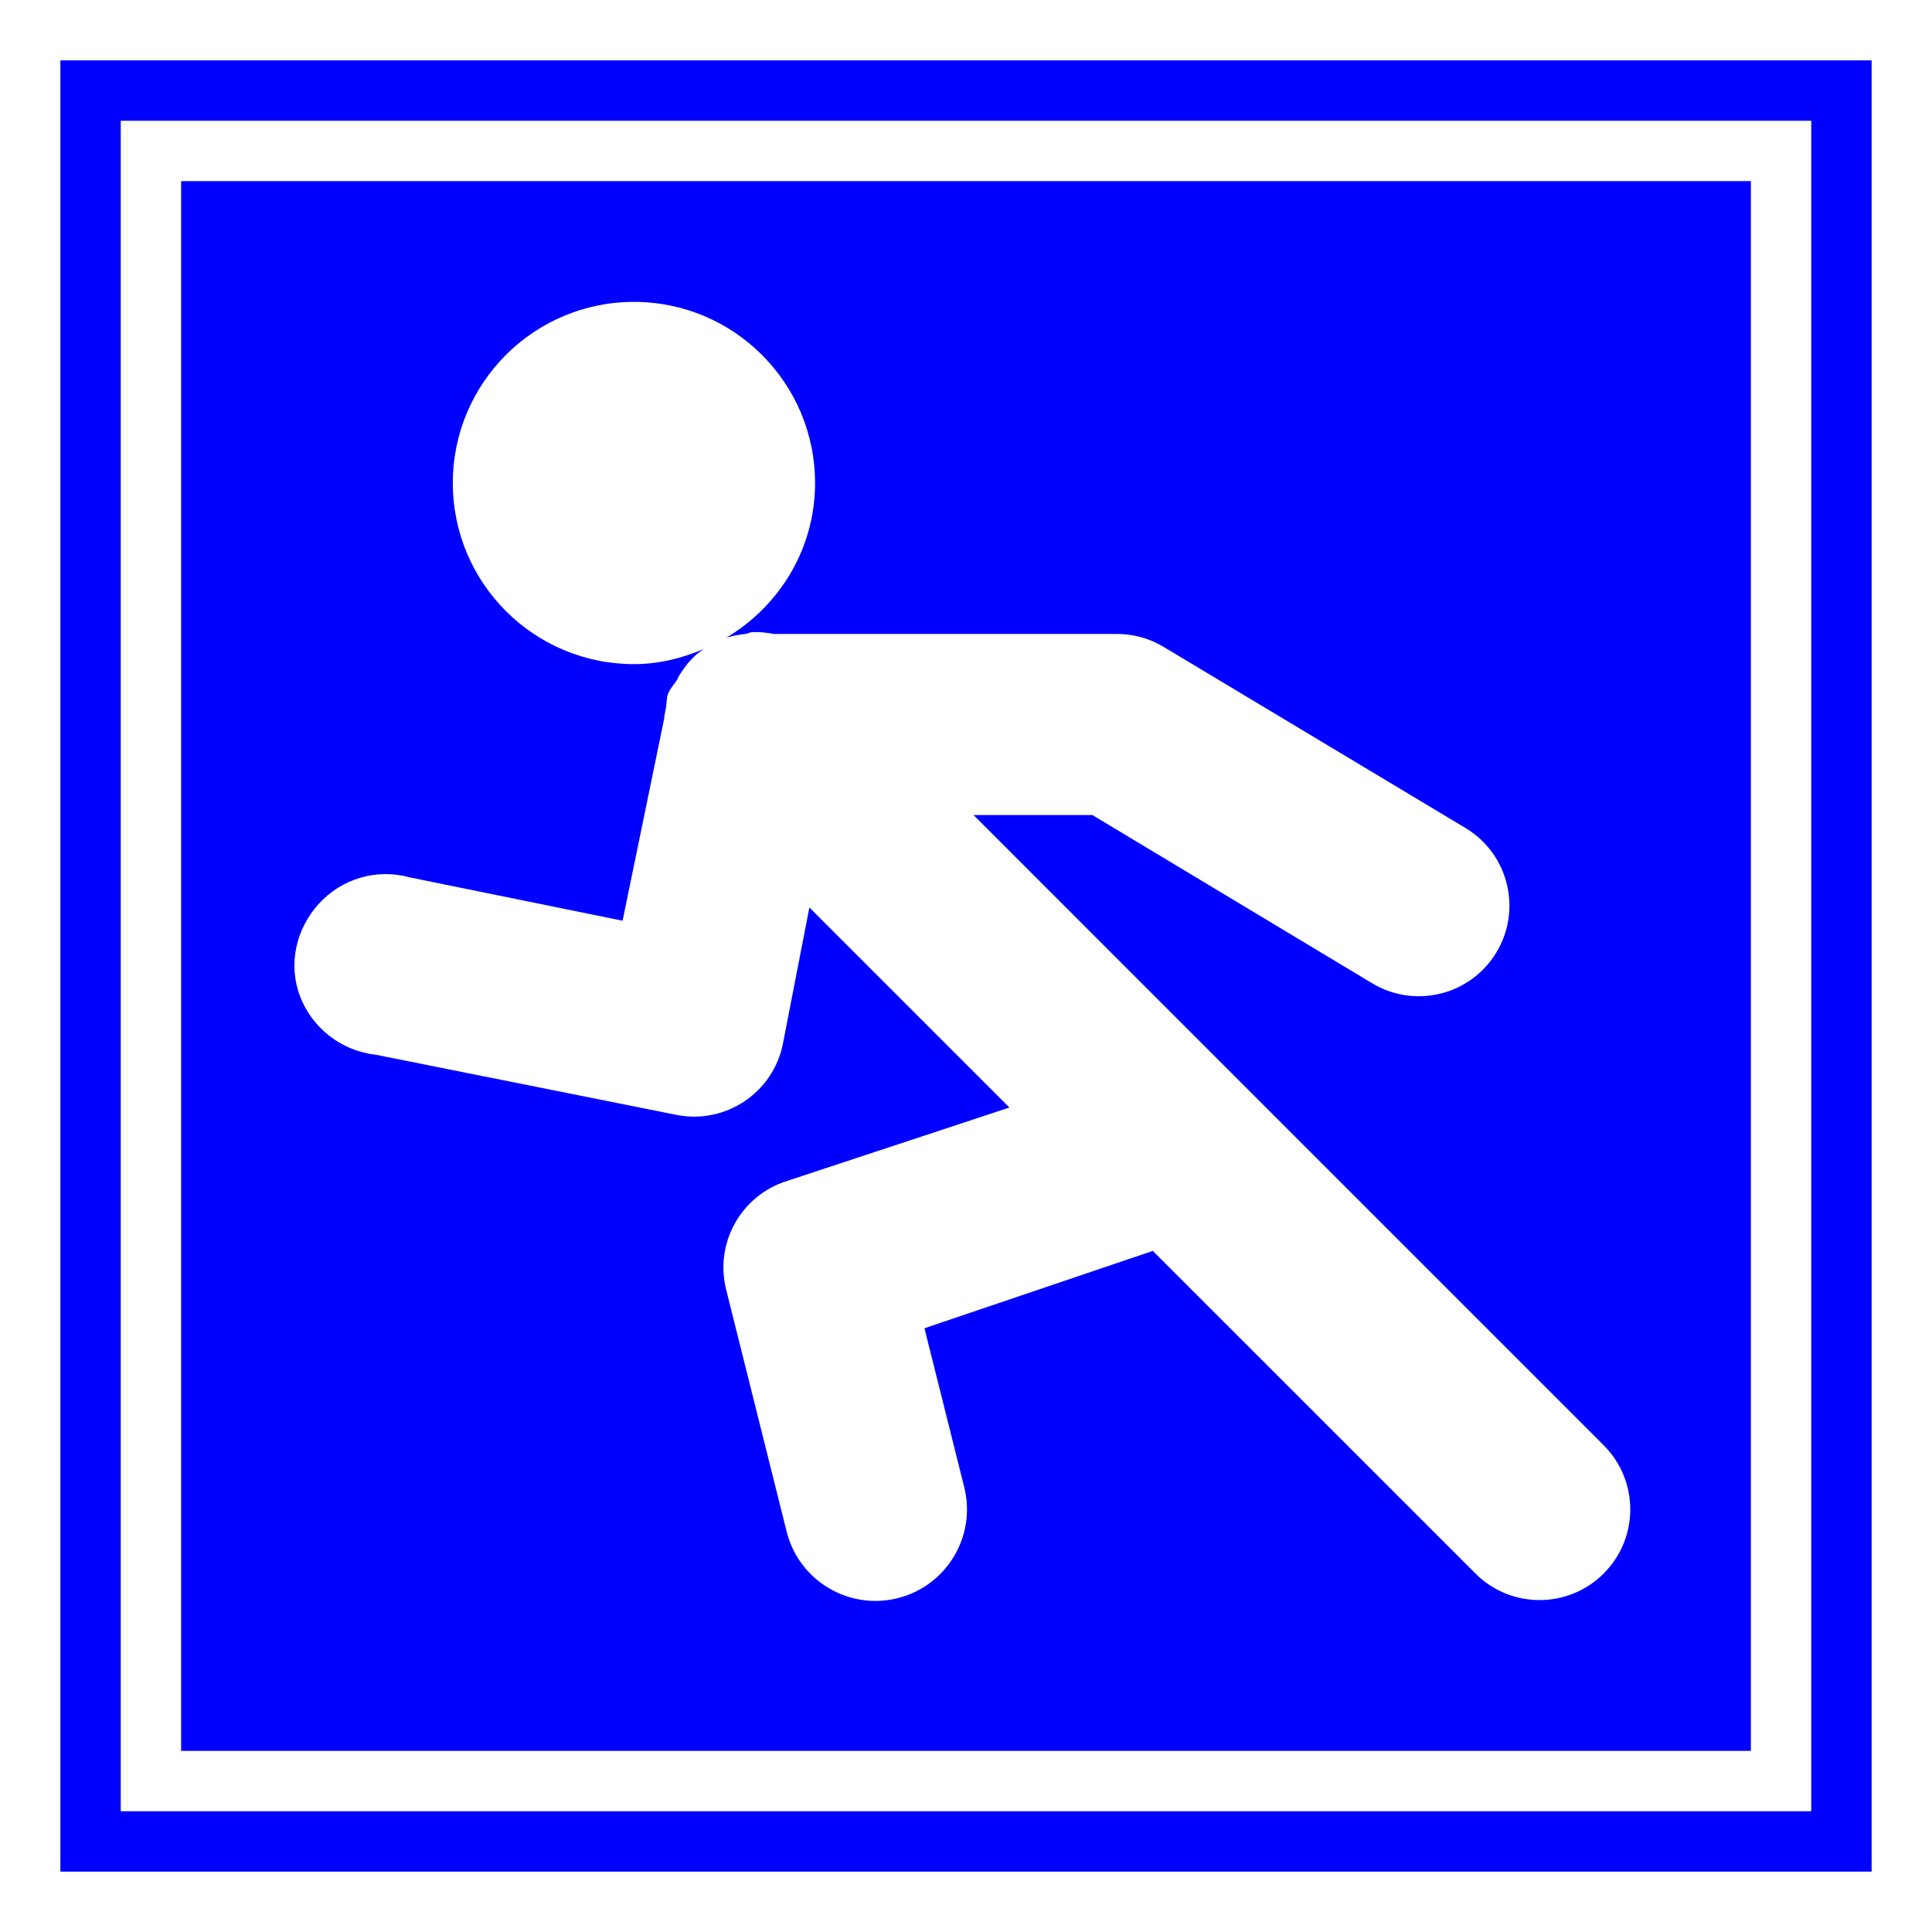
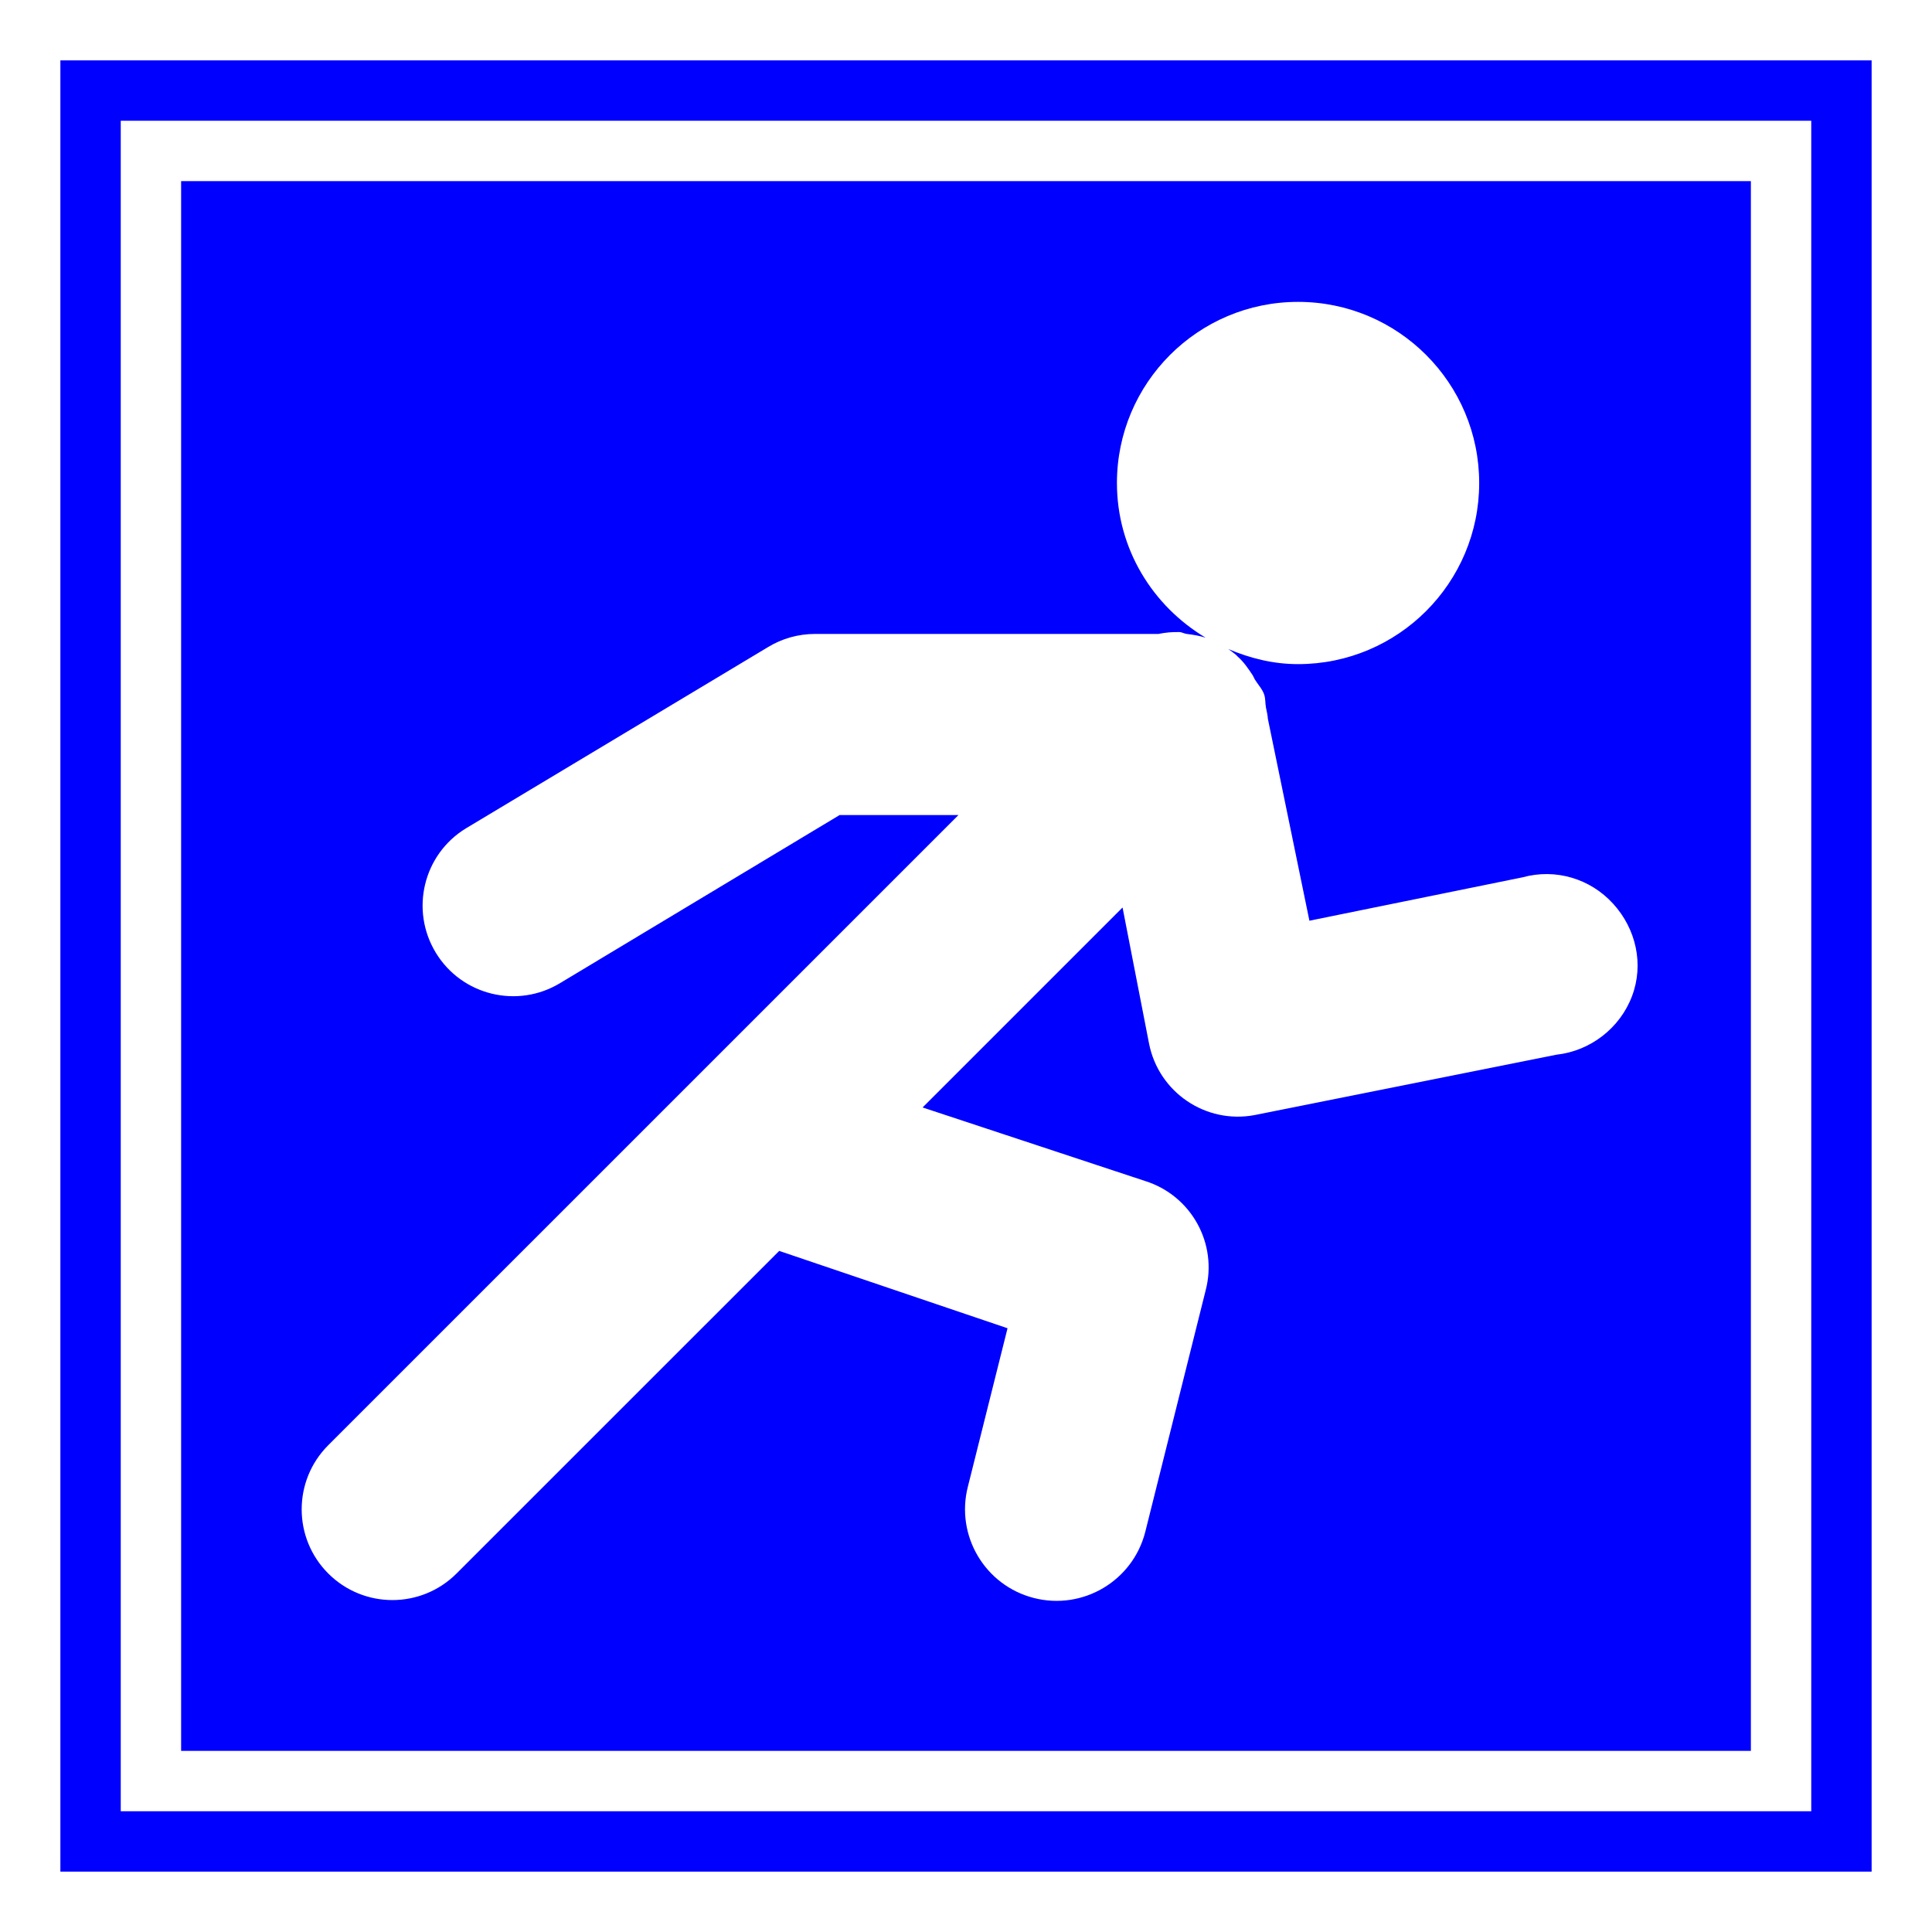
- <svg xmlns="http://www.w3.org/2000/svg" width="32px" height="32px" id="svg3505">
+ <svg xmlns="http://www.w3.org/2000/svg" width="32px" height="32px" id="svg3505" version="1.1">
  <defs id="defs3507">
    </defs>
  <g id="layer1">
-     <g id="g4638">
-       <rect y="0" x="-8.8817842e-16" height="32" width="32" id="rect5494" style="fill:#ffffff;fill-opacity:1;fill-rule:nonzero;stroke:none;stroke-width:2;stroke-linecap:butt;stroke-linejoin:miter;stroke-miterlimit:4;stroke-dasharray:none;stroke-dashoffset:0;stroke-opacity:1" />
-       <path id="rect3222" d="M 3,3 L 3,29 L 29,29 L 29,3 L 3,3 z" style="opacity:1;fill:#0000ff;fill-opacity:1;fill-rule:nonzero;stroke:none;stroke-width:4;stroke-linecap:round;stroke-linejoin:round;stroke-miterlimit:4;stroke-dasharray:none;stroke-dashoffset:0;stroke-opacity:1" />
-       <g id="g3228">
-         <path style="fill:#ffffff;fill-opacity:1;fill-rule:nonzero;stroke:none;stroke-width:2;stroke-linecap:butt;stroke-linejoin:miter;stroke-miterlimit:4;stroke-dasharray:none;stroke-dashoffset:0;stroke-opacity:1" d="M 0,0 L 0,32 L 32,32 L 32,0 L 0,0 z M 1,1 L 31,1 L 31,31 L 1,31 L 1,1 z" id="rect5481" />
+     <g id="g6796" transform="matrix(-1,0,0,1,32,0)">
+       <rect y="0" x="-8.8817842e-16" height="32" width="32" id="rect5494" style="fill:white;fill-opacity:1;fill-rule:nonzero;stroke:none" />
+       <path id="rect3222" d="M 3,3 3,29 29,29 29,3 3,3 z" style="fill:blue;fill-opacity:1;fill-rule:nonzero;stroke:none" />
+       <g style="fill:white;fill-opacity:1" id="g3228">
+         <path style="fill:white;fill-opacity:1;fill-rule:nonzero;stroke:none" d="M 0,0 0,32 32,32 32,0 0,0 z M 1,1 31,1 31,31 1,31 1,1 z" id="rect5481" />
      </g>
      <g transform="translate(0.5,0)" id="g5616">
-         <path id="path5600" transform="translate(-0.5,0)" d="M 10.5,5 C 8.844,5 7.5,6.344 7.5,8 C 7.5,9.656 8.844,11 10.5,11 C 10.914,11 11.297,10.902 11.656,10.75 C 11.613,10.78 11.57,10.811 11.531,10.844 C 11.52,10.854 11.511,10.865 11.5,10.875 C 11.4,10.963 11.324,11.075 11.25,11.188 C 11.237,11.209 11.231,11.228 11.219,11.25 C 11.17,11.333 11.095,11.407 11.062,11.5 C 11.036,11.574 11.045,11.643 11.031,11.719 C 11.019,11.784 11.004,11.841 11,11.906 L 10.312,15.25 L 6.781,14.531 C 6.237,14.382 5.661,14.552 5.281,14.969 C 4.901,15.386 4.769,15.972 4.969,16.5 C 5.168,17.028 5.658,17.407 6.219,17.469 L 11.219,18.469 C 12.029,18.621 12.811,18.091 12.969,17.281 L 13.406,15.031 L 16.719,18.344 L 13.031,19.562 C 12.268,19.803 11.828,20.601 12.031,21.375 L 13.031,25.375 C 13.238,26.186 14.064,26.676 14.875,26.469 C 15.686,26.262 16.176,25.436 15.969,24.625 L 15.312,22 L 19.094,20.719 L 24.438,26.062 C 25.024,26.649 25.976,26.649 26.562,26.062 C 27.149,25.476 27.149,24.524 26.562,23.938 L 16.125,13.5 L 18.094,13.5 L 22.719,16.281 C 23.426,16.713 24.35,16.489 24.781,15.781 C 25.213,15.074 24.989,14.15 24.281,13.719 L 19.281,10.719 C 19.046,10.575 18.776,10.5 18.5,10.5 L 12.812,10.5 C 12.702,10.477 12.583,10.466 12.469,10.469 C 12.423,10.47 12.388,10.495 12.344,10.5 C 12.233,10.513 12.132,10.531 12.031,10.562 C 12.907,10.038 13.5,9.094 13.5,8 C 13.5,6.344 12.156,5 10.5,5 z" style="opacity:1;fill:#ffffff;fill-opacity:1;fill-rule:nonzero;stroke:none;stroke-width:2;stroke-linecap:butt;stroke-linejoin:miter;stroke-miterlimit:4;stroke-dasharray:none;stroke-dashoffset:0;stroke-opacity:1" />
+         <path id="path5600" transform="translate(-0.5,0)" d="m 10.5,5 c -1.656,0 -3,1.344 -3,3 0,1.656 1.344,3 3,3 0.414,0 0.797,-0.098 1.156,-0.25 -0.043,0.03 -0.086,0.061 -0.125,0.094 -0.011,0.01 -0.02,0.021 -0.031,0.031 -0.1,0.088 -0.176,0.2 -0.25,0.312 -0.013,0.021 -0.019,0.041 -0.031,0.062 -0.049,0.083 -0.123,0.157 -0.156,0.25 -0.026,0.074 -0.017,0.143 -0.031,0.219 C 11.019,11.784 11.004,11.841 11,11.906 L 10.312,15.25 6.781,14.531 c -0.544,-0.15 -1.12,0.02 -1.5,0.438 -0.38,0.417 -0.512,1.003 -0.312,1.531 0.199,0.528 0.689,0.907 1.25,0.969 l 5,1 c 0.811,0.153 1.592,-0.378 1.75,-1.188 l 0.438,-2.25 3.312,3.312 -3.688,1.219 c -0.764,0.241 -1.204,1.038 -1,1.812 l 1,4 c 0.207,0.811 1.033,1.301 1.844,1.094 0.811,-0.207 1.301,-1.033 1.094,-1.844 L 15.312,22 19.094,20.719 24.438,26.062 c 0.587,0.587 1.538,0.587 2.125,0 0.587,-0.587 0.587,-1.538 0,-2.125 L 16.125,13.5 l 1.969,0 4.625,2.781 c 0.708,0.431 1.631,0.208 2.062,-0.5 0.431,-0.708 0.208,-1.631 -0.5,-2.062 l -5,-3 C 19.046,10.575 18.776,10.5 18.5,10.5 l -5.688,0 c -0.11,-0.023 -0.229,-0.034 -0.344,-0.031 -0.045,0.001 -0.081,0.026 -0.125,0.031 -0.111,0.013 -0.212,0.031 -0.312,0.062 C 12.907,10.038 13.5,9.094 13.5,8 c 0,-1.656 -1.344,-3 -3,-3 z" style="fill:white;fill-opacity:1;fill-rule:nonzero;stroke:none" />
      </g>
-       <path id="rect2448" d="M 1,1 L 1,31 L 31,31 L 31,1 L 1,1 z M 2,2 L 30,2 L 30,30 L 2,30 L 2,2 z" style="opacity:1;fill:#0000ff;fill-opacity:1;fill-rule:nonzero;stroke:none;stroke-width:4;stroke-linecap:round;stroke-linejoin:round;stroke-miterlimit:4;stroke-dasharray:none;stroke-dashoffset:0;stroke-opacity:1" />
+       <path id="rect2448" d="M 1,1 1,31 31,31 31,1 1,1 z M 2,2 30,2 30,30 2,30 2,2 z" style="fill:blue;fill-opacity:1;fill-rule:nonzero;stroke:none" />
    </g>
  </g>
</svg>
